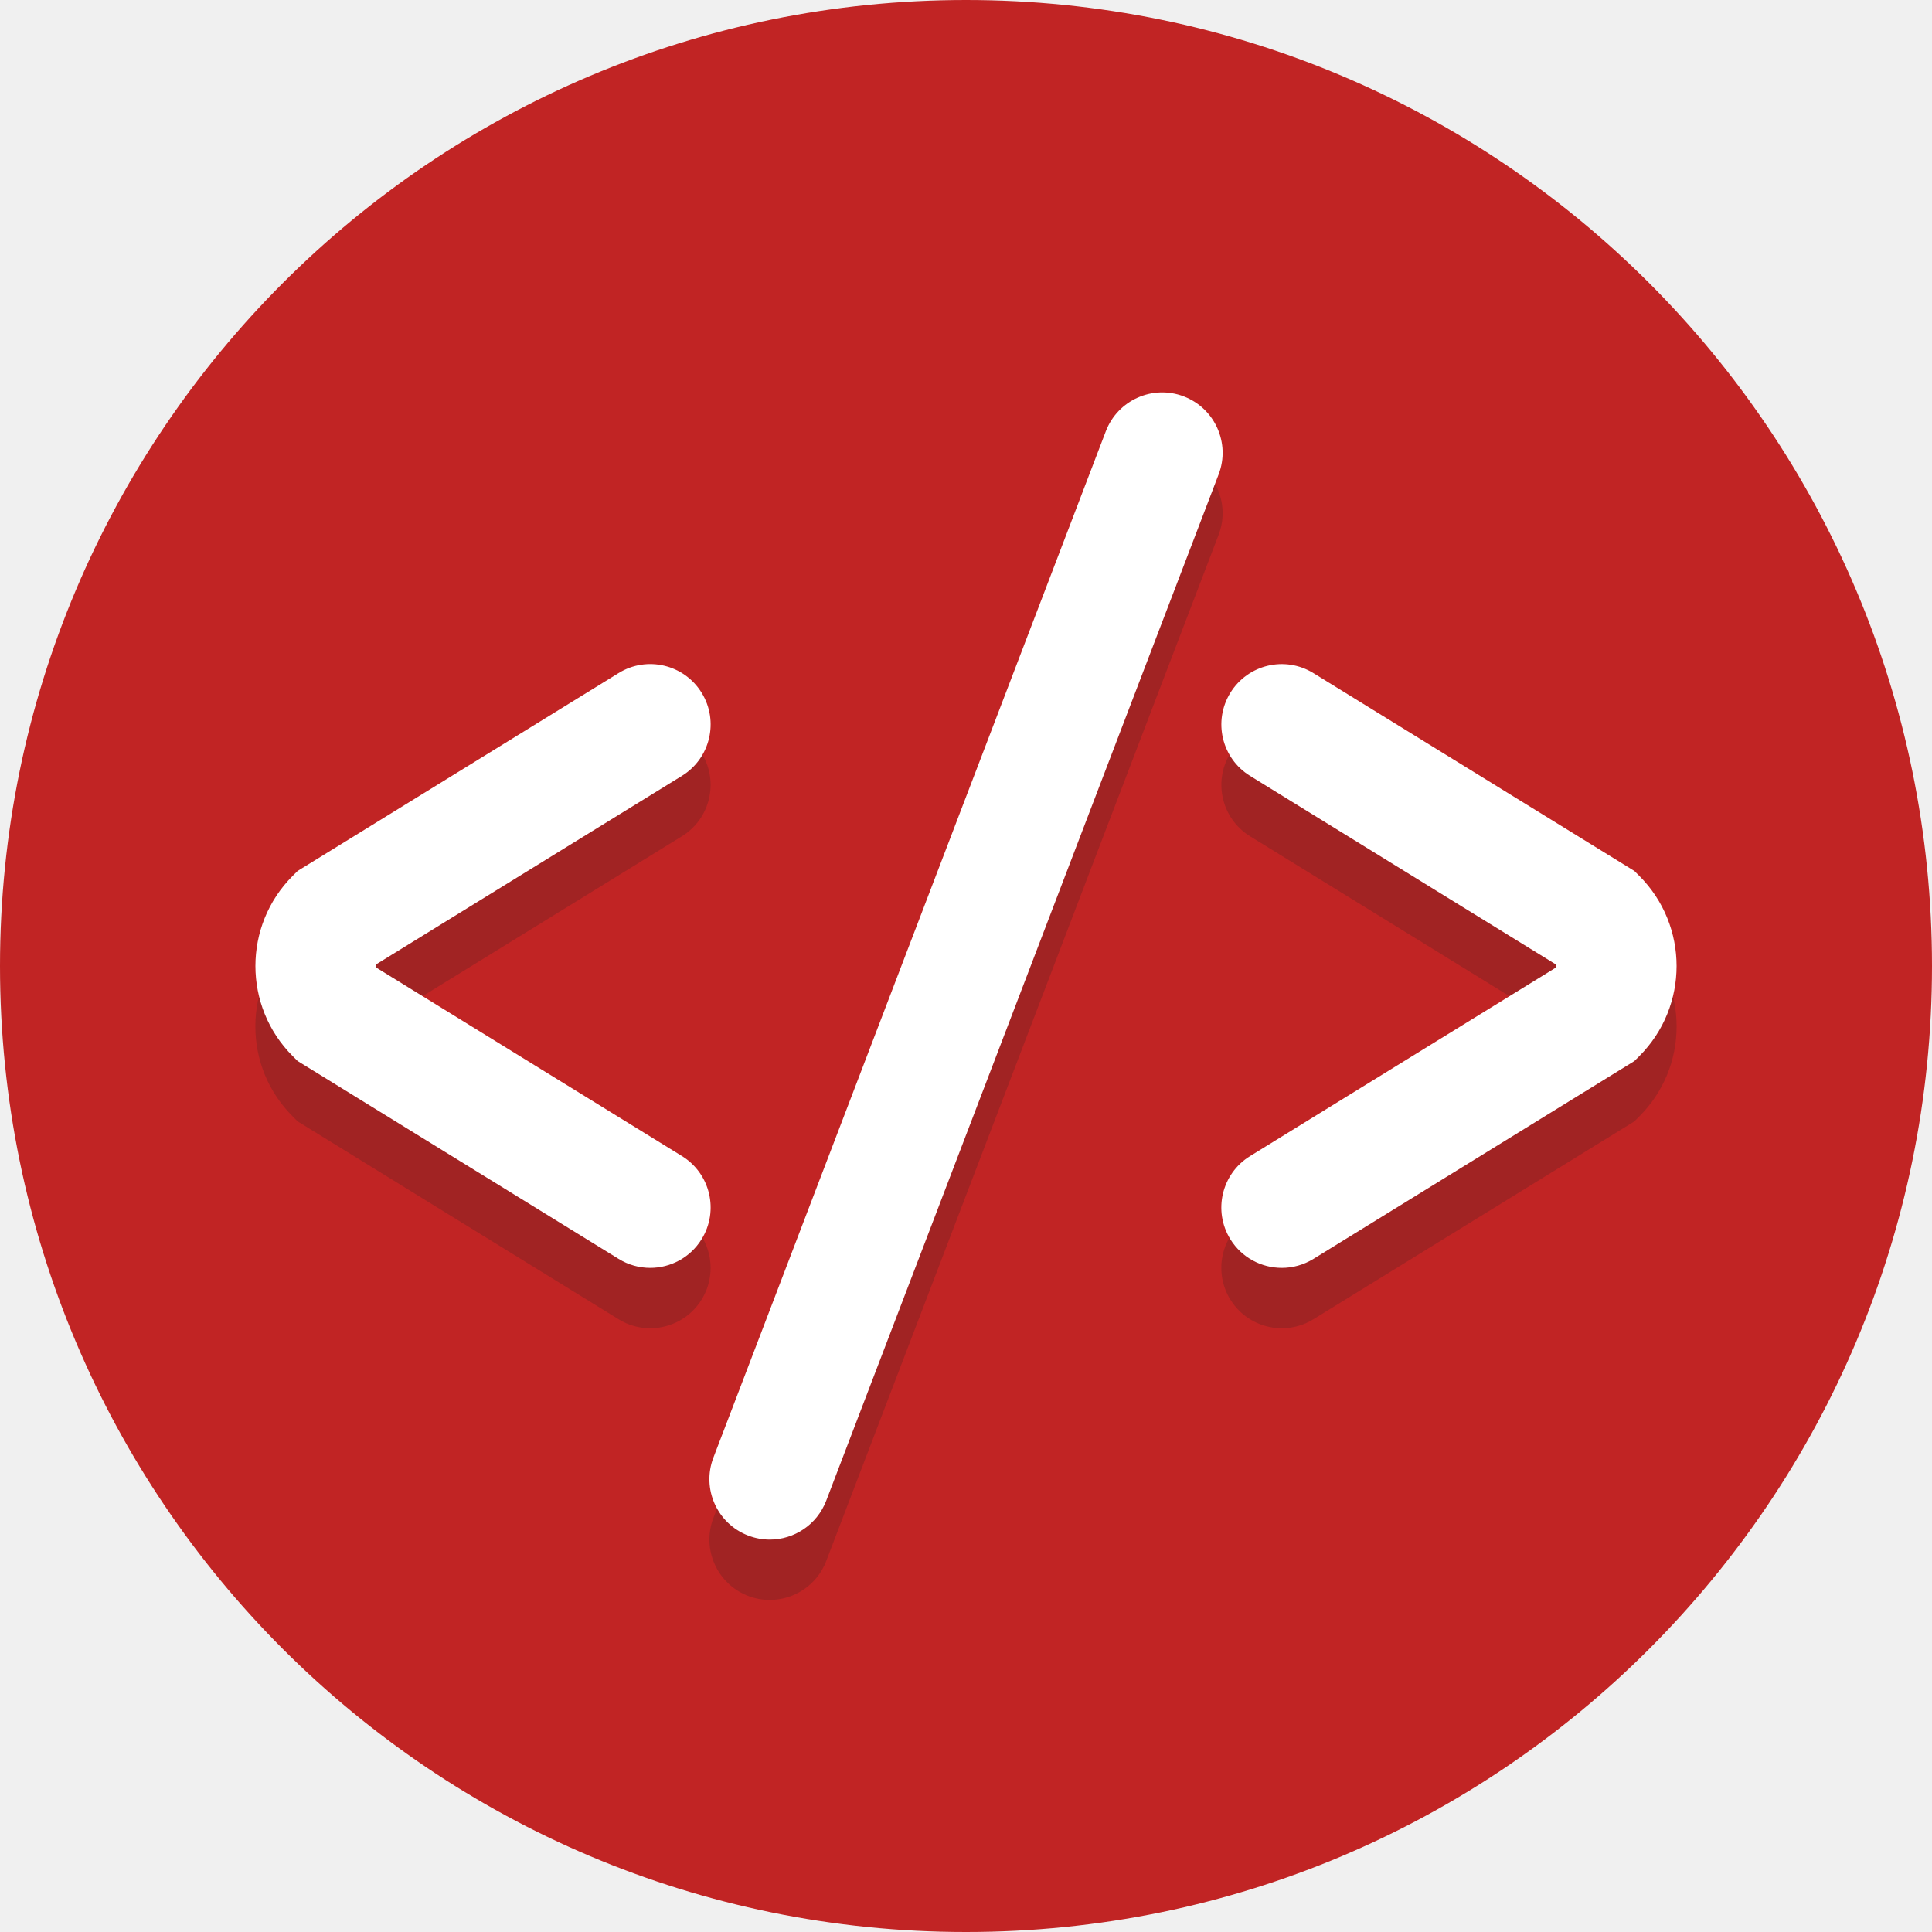
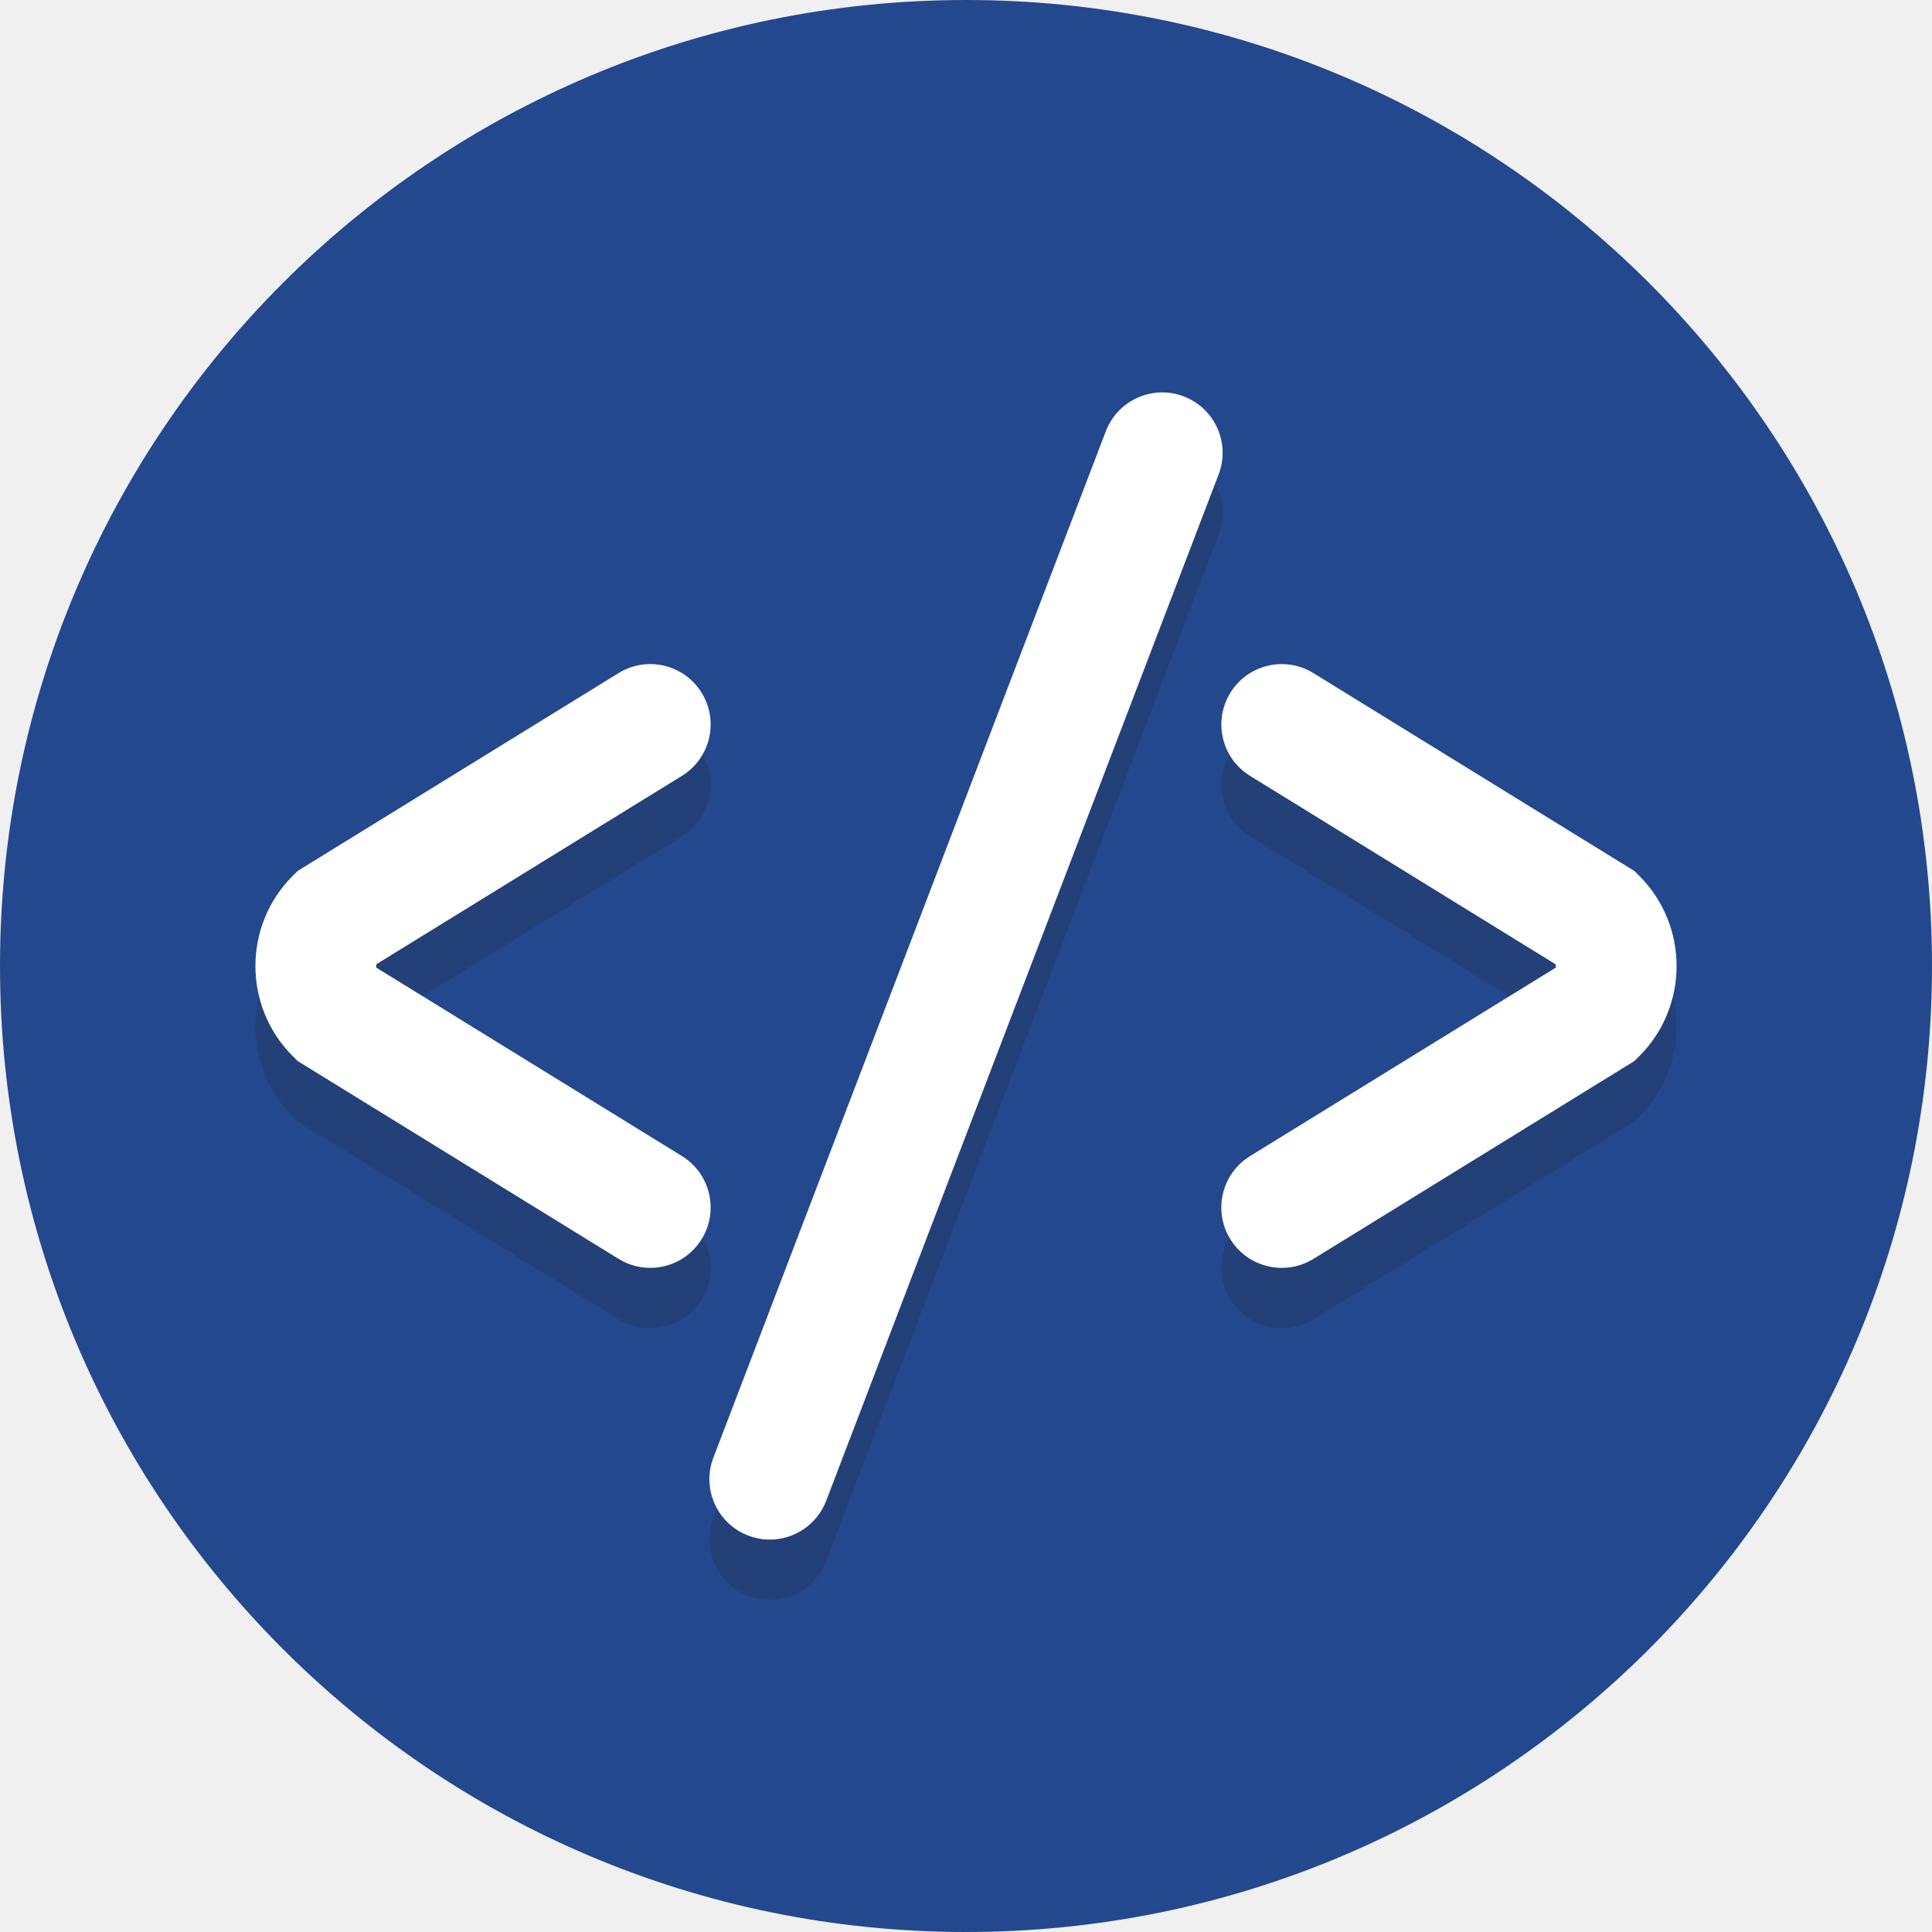
- <svg xmlns="http://www.w3.org/2000/svg" enable-background="new 0 0 64 64" height="64px" version="1.1" viewBox="0 0 64 64" width="64px" xml:space="preserve">
-   <g id="Layer_1">
-     <g>
-       <circle cx="32" cy="32" fill="#c12424" r="32" />
-     </g>
-     <g opacity="0.2">
-       <g>
-         <g>
-           <path d="M42.461,44c-0.671,0-1.326-0.338-1.705-0.951c-0.58-0.94-0.287-2.172,0.653-2.752l10.124-6.242      c0.005-0.018,0.007-0.036,0.007-0.056s-0.002-0.038-0.007-0.056L41.41,27.703c-0.94-0.58-1.232-1.812-0.653-2.752      c0.58-0.94,1.812-1.232,2.752-0.653l10.63,6.554l0.165,0.165c0.797,0.797,1.236,1.856,1.236,2.983      c0,1.126-0.439,2.186-1.236,2.983l-0.166,0.166l-10.63,6.554C43.182,43.904,42.819,44,42.461,44z" fill="#231F20" />
+ <svg xmlns="http://www.w3.org/2000/svg" width="64px" height="64px" viewBox="0 0 64 64" version="1.1">
+   <defs />
+   <g id="Page-1" stroke="none" stroke-width="1" fill="none" fill-rule="evenodd">
+     <g id="icon" fill-rule="nonzero">
+       <circle id="Oval" fill="#24488E" cx="32" cy="32" r="32" />
+       <g id="Group" opacity="0.2" transform="translate(8, 24)" fill="#231F20">
+         <g transform="translate(32, 0)" id="Shape">
+           <path d="M2.461,20 C1.79,20 1.135,19.662 0.756,19.049 C0.176,18.109 0.469,16.877 1.409,16.297 L11.533,10.055 C11.538,10.037 11.54,10.019 11.54,9.999 C11.54,9.979 11.538,9.961 11.533,9.943 L1.41,3.703 C0.47,3.123 0.178,1.891 0.757,0.951 C1.337,0.011 2.569,-0.281 3.509,0.298 L14.139,6.852 L14.304,7.017 C15.101,7.814 15.54,8.873 15.54,10 C15.54,11.126 15.101,12.186 14.304,12.983 L14.138,13.149 L3.508,19.703 C3.182,19.904 2.819,20 2.461,20 Z" />
+         </g>
+         <g id="Shape">
+           <path d="M13.539,20 C13.181,20 12.818,19.904 12.491,19.702 L1.861,13.148 L1.695,12.982 C0.898,12.186 0.459,11.126 0.459,10 C0.459,8.873 0.898,7.813 1.695,7.017 L1.86,6.852 L12.49,0.298 C13.431,-0.282 14.662,0.011 15.242,0.951 C15.822,1.891 15.529,3.123 14.589,3.703 L4.465,9.945 C4.46,9.963 4.458,9.981 4.458,10.001 C4.458,10.021 4.46,10.039 4.465,10.057 L14.589,16.299 C15.529,16.879 15.821,18.111 15.242,19.051 C14.865,19.663 14.209,20 13.539,20 Z" />
        </g>
      </g>
-       <g>
-         <g>
-           <path d="M21.539,44c-0.358,0-0.721-0.096-1.048-0.298l-10.63-6.554l-0.166-0.166      C8.898,36.186,8.459,35.126,8.459,34c0-1.127,0.439-2.187,1.236-2.983l0.165-0.165l10.63-6.554      c0.941-0.58,2.172-0.287,2.752,0.653c0.58,0.94,0.287,2.172-0.653,2.752l-10.124,6.242c-0.005,0.018-0.007,0.036-0.007,0.056      s0.002,0.038,0.007,0.056l10.124,6.242c0.94,0.58,1.232,1.812,0.653,2.752C22.865,43.663,22.209,44,21.539,44z" fill="#231F20" />
+       <g id="Group" opacity="0.2" transform="translate(23, 14)" fill="#231F20">
+         <g id="Shape">
+           <path d="M2.5,39 C2.263,39 2.021,38.958 1.786,38.868 C0.754,38.473 0.238,37.317 0.632,36.285 L13.632,2.285 C14.027,1.253 15.183,0.736 16.215,1.131 C17.247,1.526 17.763,2.682 17.369,3.714 L4.369,37.714 C4.063,38.511 3.305,39 2.5,39 Z" />
        </g>
      </g>
-     </g>
-     <g opacity="0.2">
-       <g>
-         <path d="M25.5,53c-0.237,0-0.479-0.042-0.714-0.132c-1.032-0.395-1.548-1.551-1.154-2.583l13-34     c0.395-1.032,1.551-1.549,2.583-1.154c1.032,0.395,1.548,1.551,1.154,2.583l-13,34C27.063,52.511,26.305,53,25.5,53z" fill="#231F20" />
+       <g id="Group" transform="translate(8, 21)" fill="#FFFFFF">
+         <path d="M34.461,21 C33.79,21 33.134,20.663 32.756,20.05 C32.176,19.11 32.469,17.877 33.409,17.298 L43.532,11.057 C43.542,11.02 43.542,10.981 43.532,10.944 L33.41,4.702 C32.47,4.123 32.177,2.89 32.757,1.95 C33.337,1.01 34.568,0.717 35.509,1.298 L46.14,7.852 L46.306,8.017 C47.95,9.663 47.95,12.338 46.306,13.984 L46.14,14.149 L35.509,20.703 C35.182,20.904 34.819,21 34.461,21 Z" id="Shape" />
+         <path d="M13.539,21 C13.181,21 12.819,20.904 12.492,20.702 L1.86,14.148 L1.694,13.983 C0.05,12.337 0.05,9.662 1.694,8.016 L1.86,7.851 L12.491,1.297 C13.43,0.716 14.664,1.009 15.243,1.949 C15.823,2.889 15.53,4.122 14.59,4.701 L4.467,10.942 C4.457,10.979 4.457,11.018 4.467,11.055 L14.59,17.296 C15.53,17.875 15.823,19.108 15.243,20.048 C14.865,20.663 14.209,21 13.539,21 Z" id="Shape" />
      </g>
-     </g>
-     <g>
-       <g>
-         <path d="M42.461,42c-0.671,0-1.327-0.337-1.705-0.95c-0.58-0.94-0.287-2.173,0.653-2.752l10.123-6.241     c0.01-0.037,0.01-0.076,0-0.113L41.41,25.702c-0.94-0.579-1.233-1.812-0.653-2.752c0.58-0.94,1.811-1.233,2.752-0.652     l10.631,6.554l0.166,0.165c1.644,1.646,1.644,4.321,0,5.967l-0.166,0.165l-10.631,6.554C43.182,41.904,42.819,42,42.461,42z" fill="#FFFFFF" />
-       </g>
-       <g>
-         <path d="M21.539,42c-0.358,0-0.72-0.096-1.047-0.298L9.86,35.148l-0.166-0.165c-1.644-1.646-1.644-4.321,0-5.967     l0.166-0.165l10.631-6.554c0.939-0.581,2.173-0.288,2.752,0.652c0.58,0.94,0.287,2.173-0.653,2.752l-10.123,6.241     c-0.01,0.037-0.01,0.076,0,0.113l10.123,6.241c0.94,0.579,1.233,1.812,0.653,2.752C22.865,41.663,22.209,42,21.539,42z" fill="#FFFFFF" />
-       </g>
-     </g>
-     <g>
-       <path d="M25.5,51.001c-0.237,0-0.479-0.043-0.714-0.133c-1.032-0.395-1.548-1.551-1.154-2.582l13-34    c0.395-1.031,1.551-1.55,2.583-1.154c1.032,0.395,1.548,1.551,1.154,2.582l-13,34C27.063,50.511,26.305,51.001,25.5,51.001z" fill="#FFFFFF" />
+       <path d="M25.5,51.001 C25.263,51.001 25.021,50.958 24.786,50.868 C23.754,50.473 23.238,49.317 23.632,48.286 L36.632,14.286 C37.027,13.255 38.183,12.736 39.215,13.132 C40.247,13.527 40.763,14.683 40.369,15.714 L27.369,49.714 C27.063,50.511 26.305,51.001 25.5,51.001 Z" id="Shape" fill="#FFFFFF" />
    </g>
  </g>
-   <g id="Layer_2" />
</svg>
